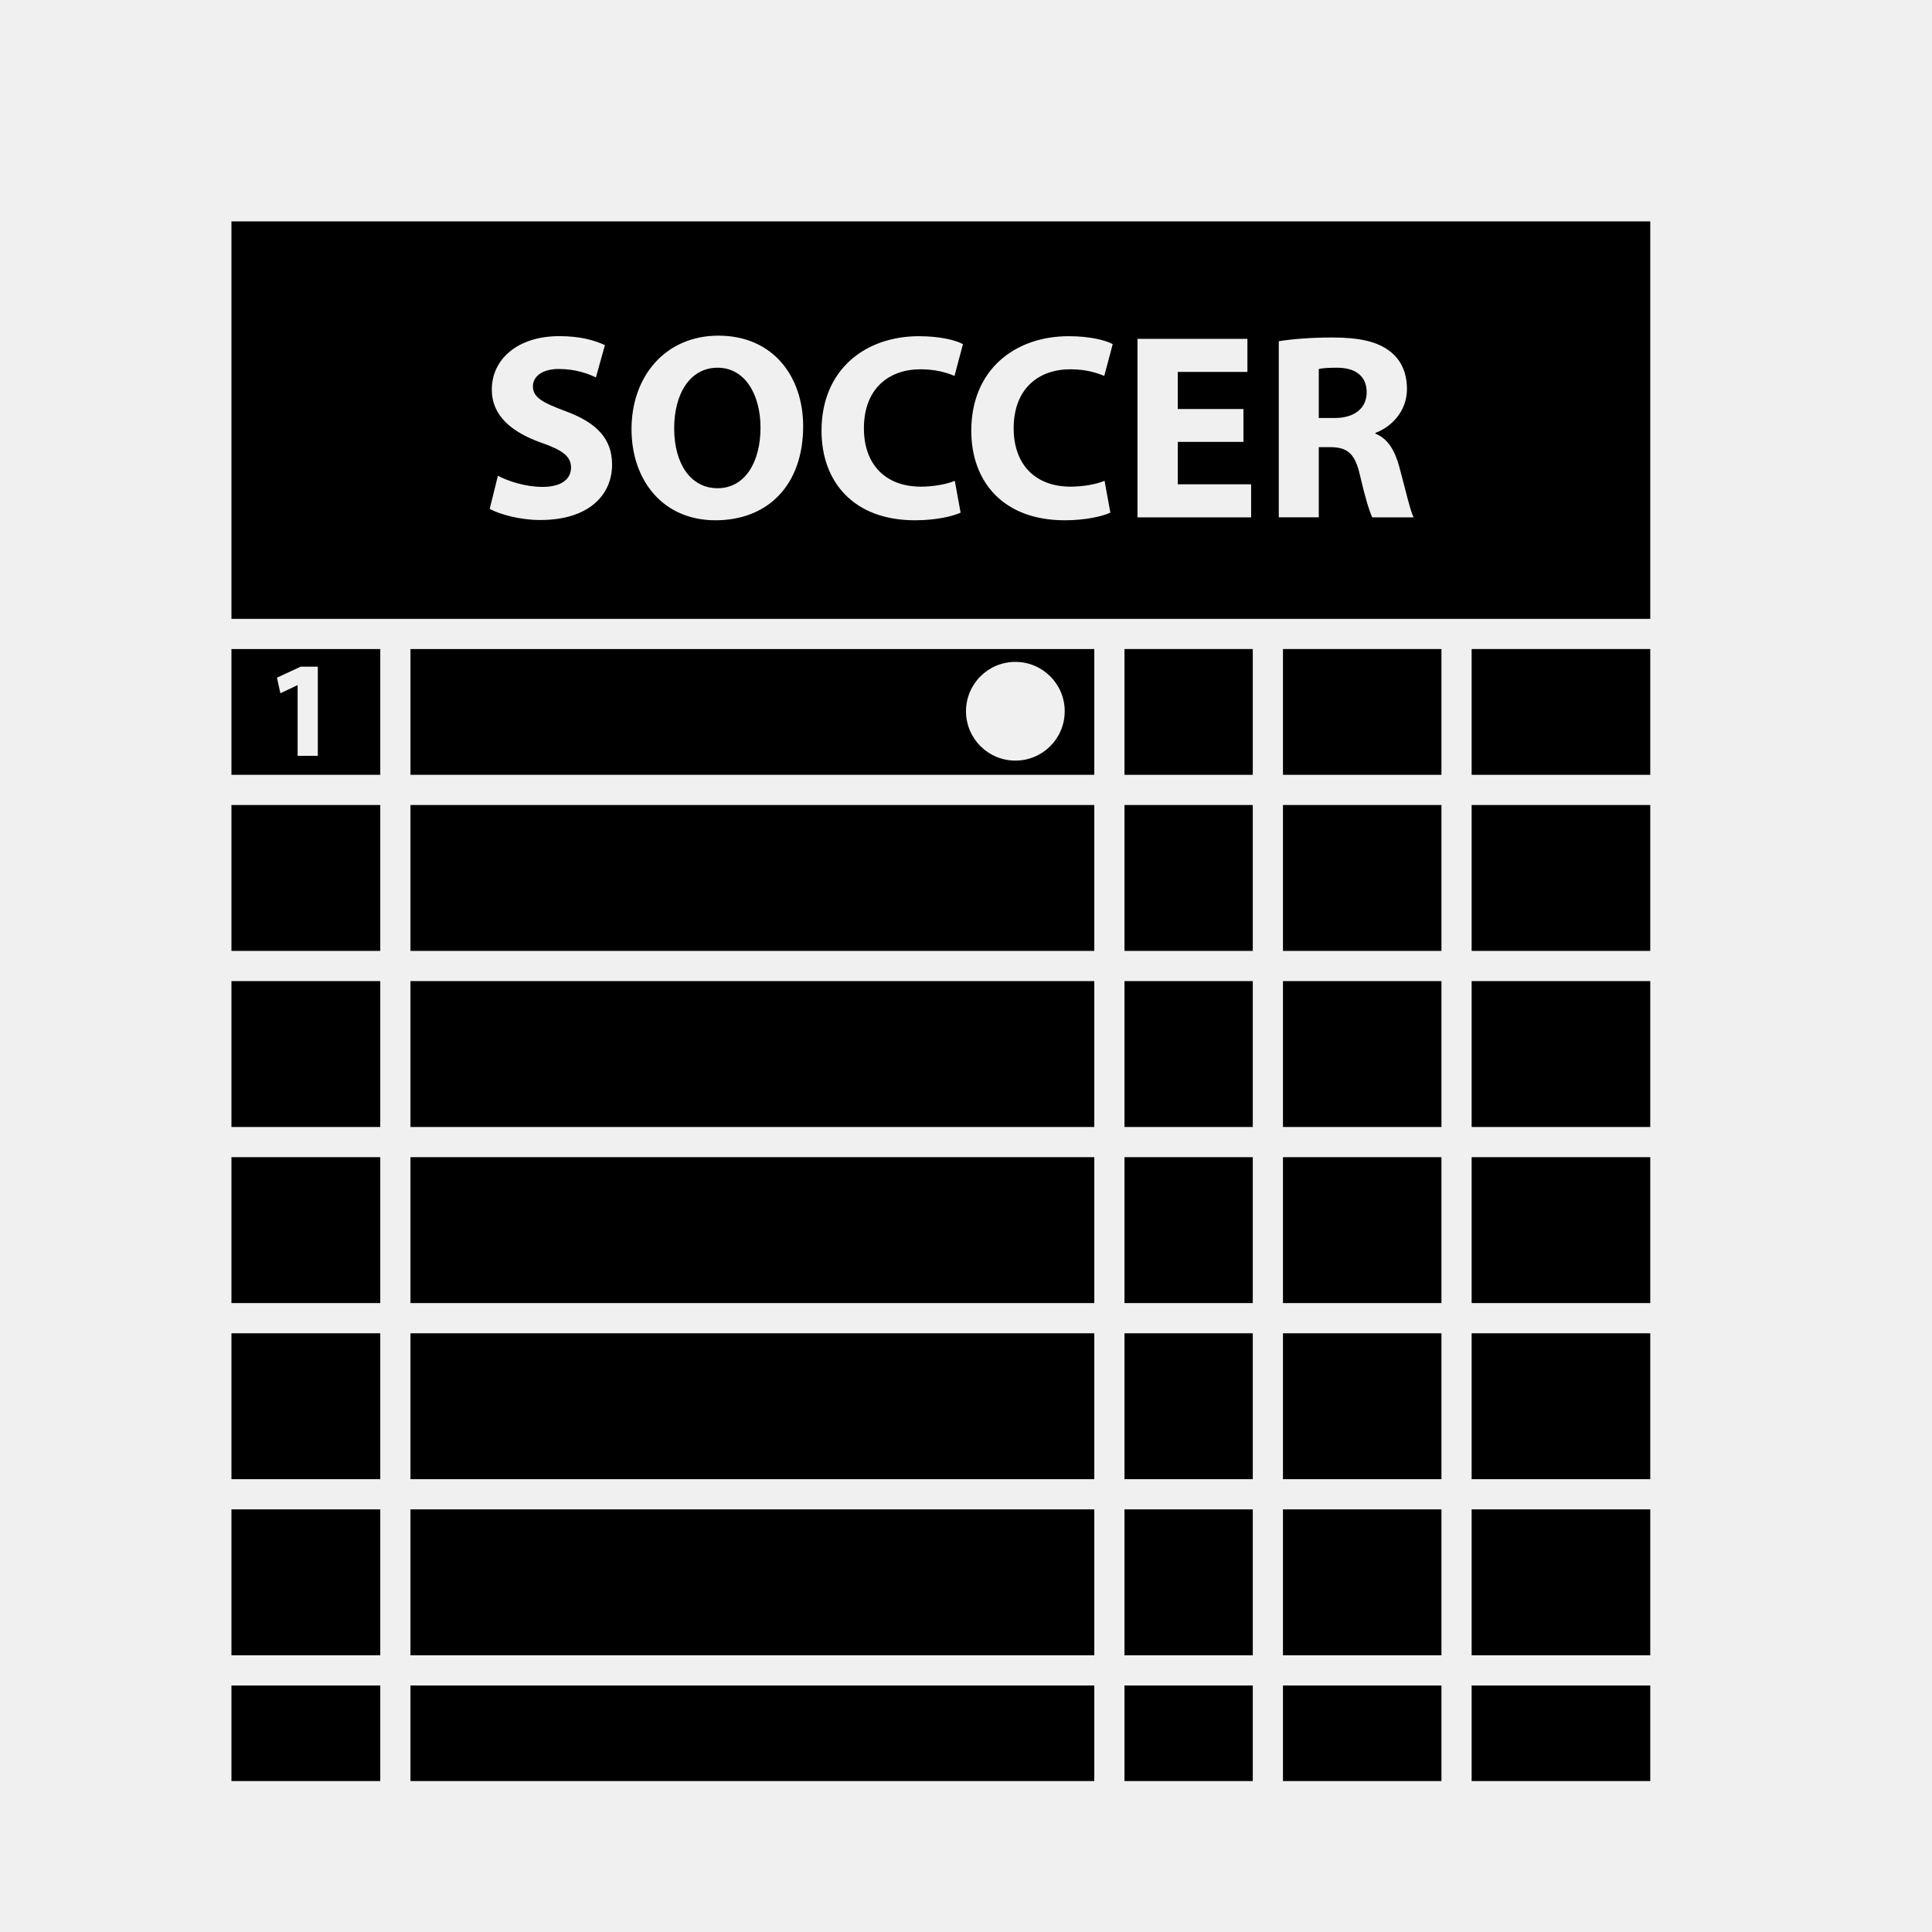
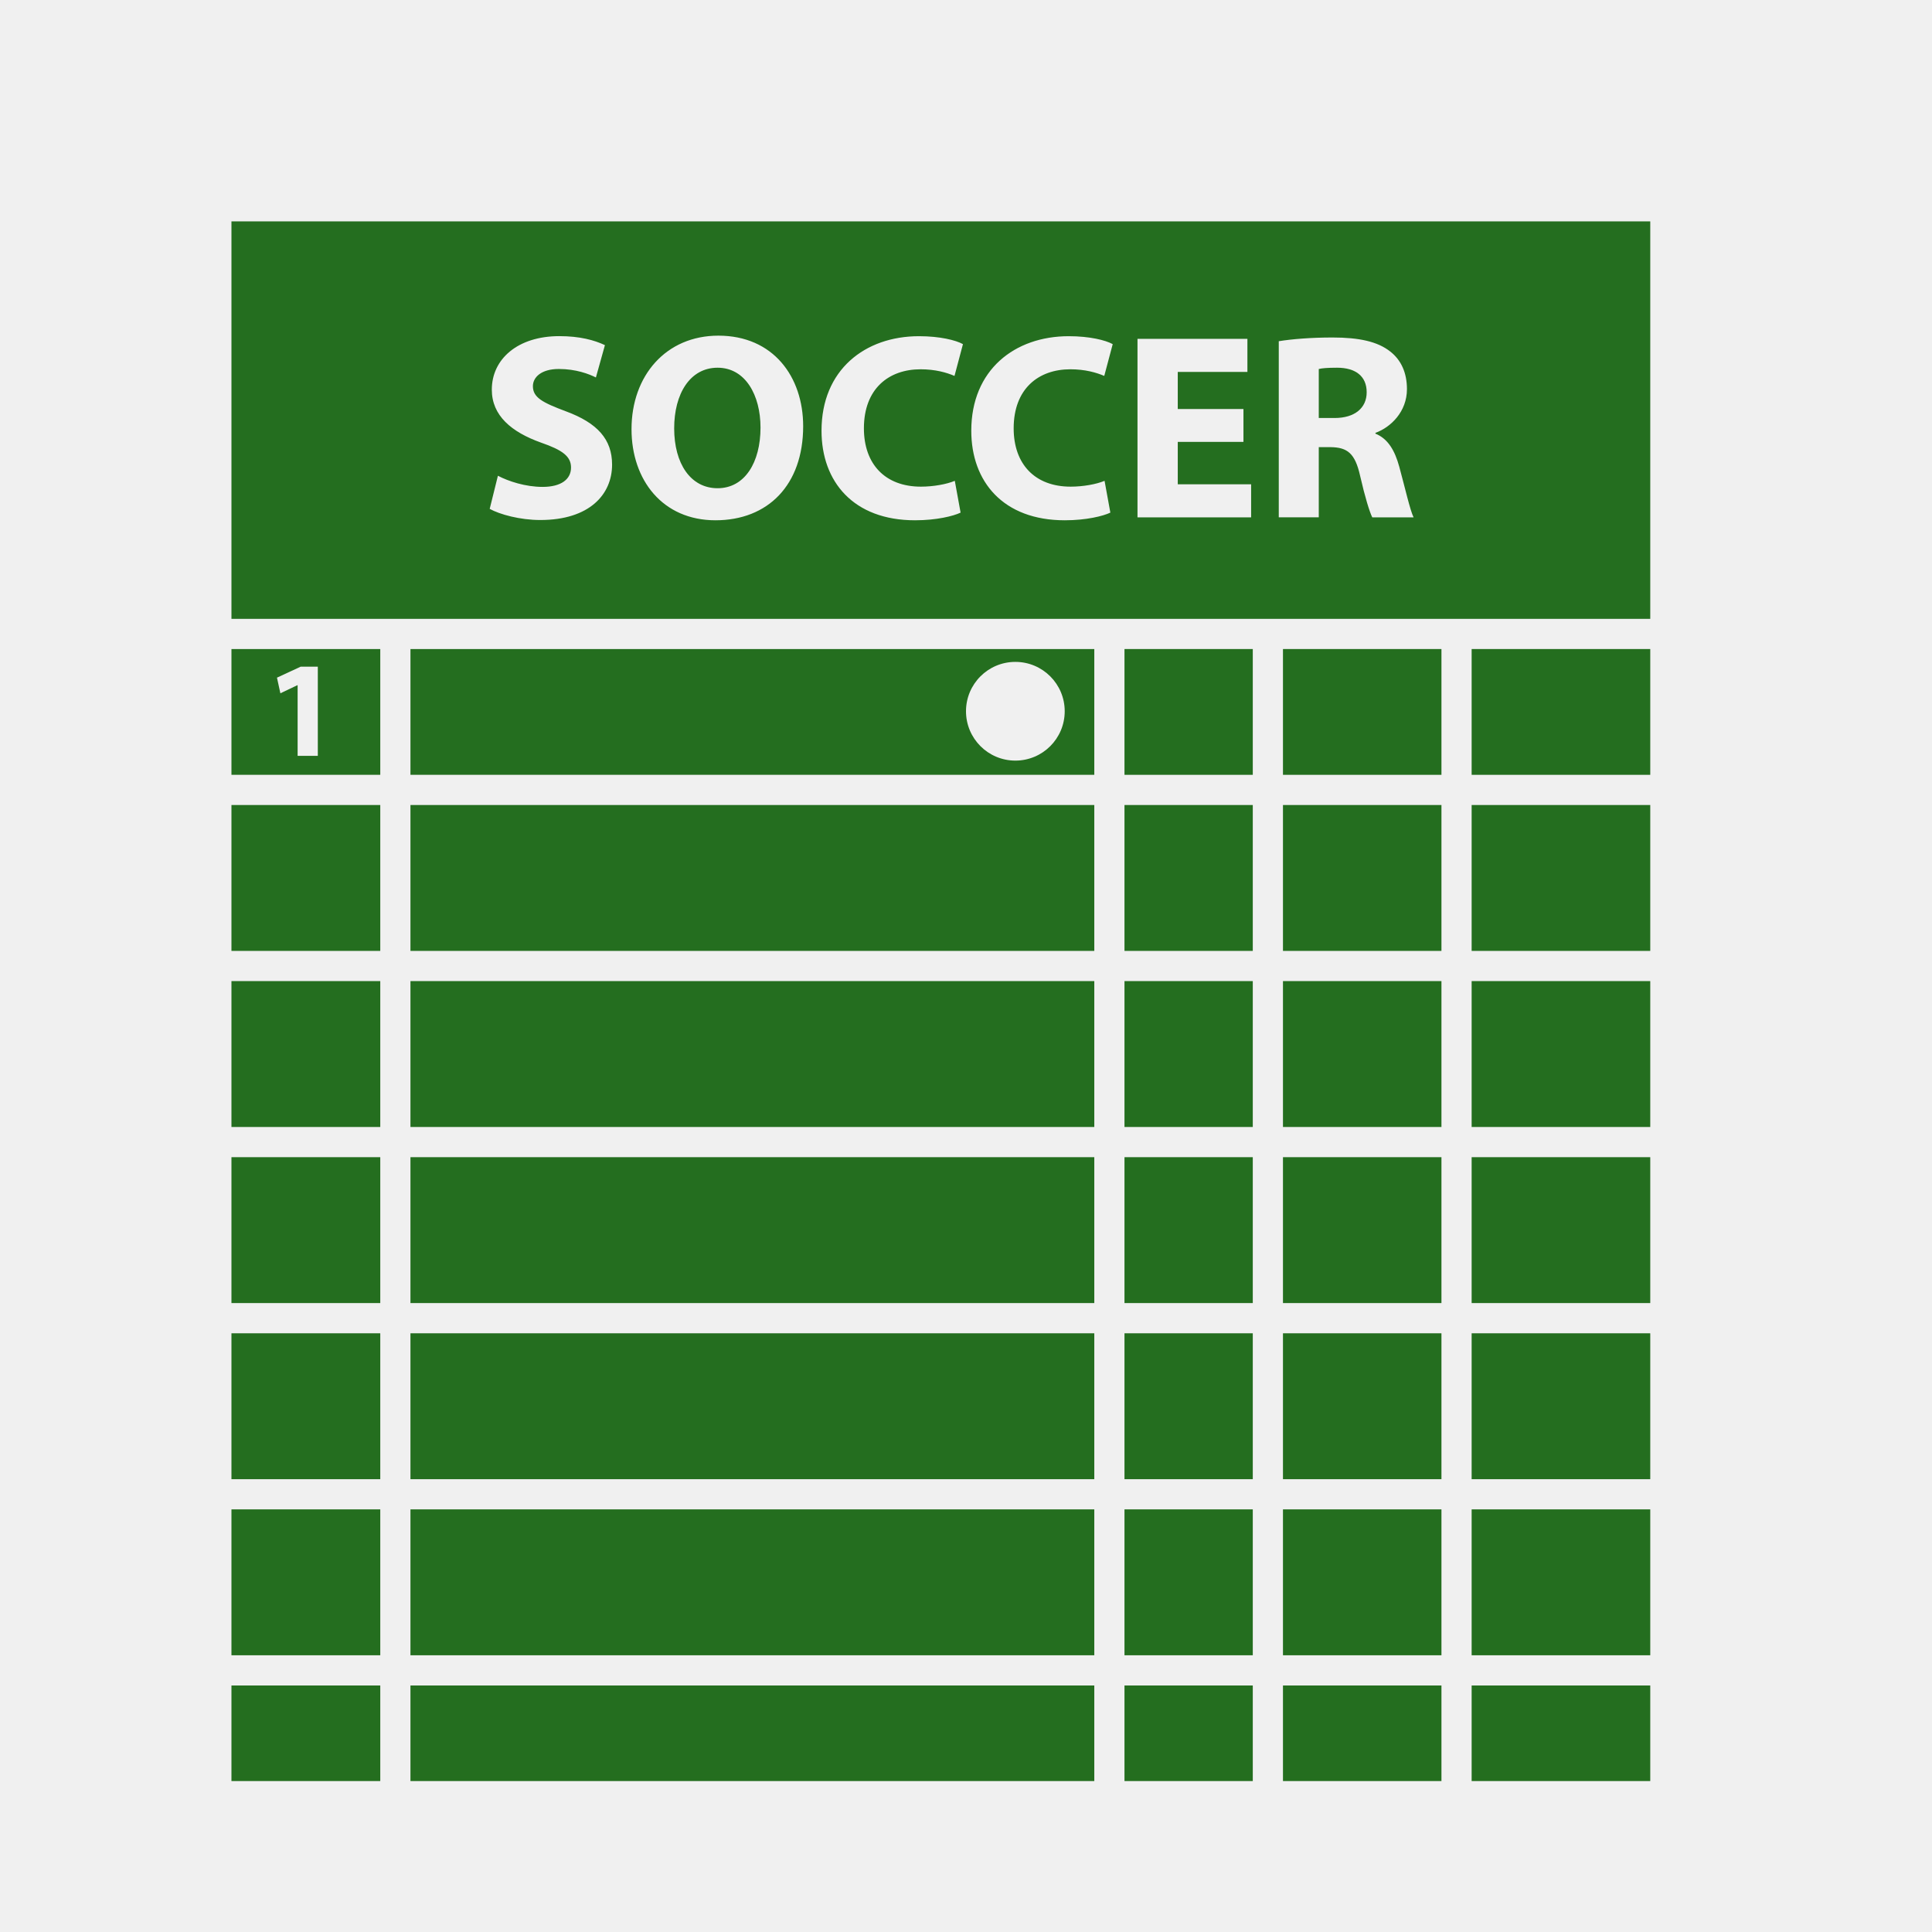
<svg xmlns="http://www.w3.org/2000/svg" version="1.1" id="Capa_1" x="0px" y="0px" width="64px" height="64px" viewBox="0 0 64 64" style="enable-background:new 0 0 64 64;" xml:space="preserve">
-   <defs id="defs83">
-     <filter id="filter3020" x="0" y="0" width="1" height="1" color-interpolation-filters="sRGB">
-       <feColorMatrix id="feColorMatrix3022" type="saturate" values="1" result="fbSourceGraphic" />
-       <feColorMatrix id="feColorMatrix3024" in="fbSourceGraphic" values="-1 0 0 0 1 0 -1 0 0 1 0 0 -1 0 1 0 0 0 1 0 " />
-     </filter>
-   </defs>
-   <g id="g3" style="fill:#ffffff;fill-opacity:1;filter:url(#filter3020)">
-     <rect x="13.597" y="44.167" width="22.653" height="4.833" id="rect5" style="fill:#ffffff;fill-opacity:1" />
-     <rect x="42.5" y="44.167" width="5.25" height="4.833" id="rect7" style="fill:#ffffff;fill-opacity:1" />
-     <rect x="13.597" y="38.333" width="22.653" height="4.833" id="rect9" style="fill:#ffffff;fill-opacity:1" />
-     <rect x="13.597" y="32.5" width="22.653" height="4.833" id="rect11" style="fill:#ffffff;fill-opacity:1" />
-     <rect x="42.5" y="38.333" width="5.25" height="4.833" id="rect13" style="fill:#ffffff;fill-opacity:1" />
-     <rect x="37.25" y="21.5" width="4.25" height="4.167" id="rect15" style="fill:#ffffff;fill-opacity:1" />
-     <rect x="42.5" y="21.5" width="5.25" height="4.167" id="rect17" style="fill:#ffffff;fill-opacity:1" />
-     <rect x="42.5" y="32.5" width="5.25" height="4.833" id="rect19" style="fill:#ffffff;fill-opacity:1" />
-     <rect x="42.5" y="26.667" width="5.25" height="4.833" id="rect21" style="fill:#ffffff;fill-opacity:1" />
-     <rect x="37.25" y="32.5" width="4.25" height="4.833" id="rect23" style="fill:#ffffff;fill-opacity:1" />
-     <path d="M23.771,12.181c-0.912,0-1.438,0.86-1.438,2.009c0,1.167,0.544,1.983,1.438,1.983c0.904,0,1.422-0.859,1.422-2.009   C25.193,13.093,24.693,12.181,23.771,12.181z" id="path25" style="fill:#ffffff;fill-opacity:1" />
-     <path d="M54.667,7.333h-47V20.5h47V7.333z M17.898,17.226c-0.675,0-1.342-0.185-1.676-0.369l0.272-1.097   c0.351,0.184,0.912,0.369,1.482,0.369c0.614,0,0.94-0.254,0.94-0.641c0-0.369-0.281-0.579-0.992-0.825   c-0.982-0.351-1.632-0.895-1.632-1.755c0-1.009,0.851-1.773,2.237-1.773c0.676,0,1.158,0.132,1.51,0.298l-0.299,1.071   c-0.227-0.114-0.658-0.281-1.228-0.281c-0.579,0-0.859,0.272-0.859,0.57c0,0.378,0.324,0.544,1.097,0.834   c1.044,0.386,1.526,0.93,1.526,1.763C20.276,16.384,19.521,17.226,17.898,17.226z M23.701,17.235c-1.745,0-2.781-1.325-2.781-3.019   c0-1.772,1.141-3.097,2.878-3.097c1.816,0,2.808,1.36,2.808,3.001C26.605,16.068,25.438,17.235,23.701,17.235z M30.506,16.121   c0.412,0,0.851-0.079,1.123-0.193l0.192,1.053c-0.236,0.114-0.798,0.254-1.509,0.254c-2.044,0-3.098-1.281-3.098-2.966   c0-2.018,1.44-3.132,3.229-3.132c0.692,0,1.22,0.132,1.456,0.263l-0.28,1.053c-0.264-0.114-0.641-0.22-1.123-0.22   c-1.054,0-1.878,0.641-1.878,1.957C28.619,15.375,29.321,16.121,30.506,16.121z M35.467,16.121c0.412,0,0.851-0.079,1.123-0.193   l0.192,1.053c-0.236,0.114-0.798,0.254-1.509,0.254c-2.044,0-3.098-1.281-3.098-2.966c0-2.018,1.439-3.132,3.229-3.132   c0.692,0,1.22,0.132,1.456,0.263l-0.28,1.053c-0.264-0.114-0.641-0.22-1.123-0.22c-1.054,0-1.878,0.641-1.878,1.957   C33.58,15.375,34.282,16.121,35.467,16.121z M41.445,17.138h-3.764v-5.914h3.641v1.097h-2.307v1.229h2.176v1.088h-2.176v1.404h2.43   V17.138z M45.458,17.138c-0.087-0.175-0.236-0.649-0.403-1.378c-0.167-0.746-0.421-0.939-0.974-0.948h-0.395v2.325h-1.325v-5.834   c0.43-0.07,1.062-0.123,1.781-0.123c0.877,0,1.491,0.132,1.912,0.465c0.36,0.281,0.553,0.702,0.553,1.246   c0,0.746-0.535,1.264-1.044,1.448v0.026c0.413,0.167,0.641,0.553,0.79,1.097c0.185,0.676,0.359,1.448,0.474,1.676H45.458z" id="path27" style="fill:#ffffff;fill-opacity:1" />
-     <rect x="37.25" y="44.167" width="4.25" height="4.833" id="rect29" style="fill:#ffffff;fill-opacity:1" />
-     <path d="M44.292,12.181c-0.325,0-0.51,0.017-0.606,0.043v1.623h0.526c0.666,0,1.061-0.333,1.061-0.851   C45.274,12.462,44.905,12.181,44.292,12.181z" id="path31" style="fill:#ffffff;fill-opacity:1" />
-     <rect x="37.25" y="38.333" width="4.25" height="4.833" id="rect33" style="fill:#ffffff;fill-opacity:1" />
-     <rect x="13.597" y="26.667" width="22.653" height="4.833" id="rect35" style="fill:#ffffff;fill-opacity:1" />
-     <rect x="37.25" y="26.667" width="4.25" height="4.833" id="rect37" style="fill:#ffffff;fill-opacity:1" />
-     <path d="M13.597,25.667H36.25V21.5H13.597V25.667z M33.635,21.926c0.903,0,1.635,0.732,1.635,1.635   c0,0.903-0.731,1.635-1.635,1.635c-0.903,0-1.635-0.732-1.635-1.635C32,22.658,32.731,21.926,33.635,21.926z" id="path39" style="fill:#ffffff;fill-opacity:1" />
-     <rect x="37.25" y="50" width="4.25" height="4.833" id="rect41" style="fill:#ffffff;fill-opacity:1" />
-     <rect x="42.5" y="55.834" width="5.25" height="3.166" id="rect43" style="fill:#ffffff;fill-opacity:1" />
-     <rect x="48.75" y="38.333" width="5.917" height="4.833" id="rect45" style="fill:#ffffff;fill-opacity:1" />
-     <rect x="48.75" y="44.167" width="5.917" height="4.833" id="rect47" style="fill:#ffffff;fill-opacity:1" />
-     <rect x="48.75" y="32.5" width="5.917" height="4.833" id="rect49" style="fill:#ffffff;fill-opacity:1" />
-     <rect x="48.75" y="50" width="5.917" height="4.833" id="rect51" style="fill:#ffffff;fill-opacity:1" />
-     <rect x="42.5" y="50" width="5.25" height="4.833" id="rect53" style="fill:#ffffff;fill-opacity:1" />
-     <rect x="48.75" y="21.5" width="5.917" height="4.167" id="rect55" style="fill:#ffffff;fill-opacity:1" />
-     <rect x="48.75" y="26.667" width="5.917" height="4.833" id="rect57" style="fill:#ffffff;fill-opacity:1" />
-     <rect x="48.75" y="55.834" width="5.917" height="3.166" id="rect59" style="fill:#ffffff;fill-opacity:1" />
-     <rect x="7.667" y="55.834" width="4.93" height="3.166" id="rect61" style="fill:#ffffff;fill-opacity:1" />
-     <rect x="37.25" y="55.834" width="4.25" height="3.166" id="rect63" style="fill:#ffffff;fill-opacity:1" />
-     <rect x="7.667" y="26.667" width="4.93" height="4.833" id="rect65" style="fill:#ffffff;fill-opacity:1" />
-     <rect x="7.667" y="32.5" width="4.93" height="4.833" id="rect67" style="fill:#ffffff;fill-opacity:1" />
-     <path d="M12.597,21.5h-4.93v4.167h4.93V21.5z M10.527,25.038H9.859v-2.34H9.851l-0.563,0.268l-0.113-0.518l0.786-0.364h0.567   V25.038z" id="path69" style="fill:#ffffff;fill-opacity:1" />
-     <rect x="13.597" y="55.834" width="22.653" height="3.166" id="rect71" style="fill:#ffffff;fill-opacity:1" />
-     <rect x="7.667" y="38.333" width="4.93" height="4.833" id="rect73" style="fill:#ffffff;fill-opacity:1" />
-     <rect x="13.597" y="50" width="22.653" height="4.833" id="rect75" style="fill:#ffffff;fill-opacity:1" />
-     <rect x="7.667" y="50" width="4.93" height="4.833" id="rect77" style="fill:#ffffff;fill-opacity:1" />
-     <rect x="7.667" y="44.167" width="4.93" height="4.833" id="rect79" style="fill:#ffffff;fill-opacity:1" />
+   <defs id="defs83" />
+   <g id="g3" style="fill:#246e1f;fill-opacity:1">
+     <rect x="13.597" y="44.167" width="22.653" height="4.833" id="rect5" style="fill:#246e1f;fill-opacity:1" />
+     <rect x="42.5" y="44.167" width="5.25" height="4.833" id="rect7" style="fill:#246e1f;fill-opacity:1" />
+     <rect x="13.597" y="38.333" width="22.653" height="4.833" id="rect9" style="fill:#246e1f;fill-opacity:1" />
+     <rect x="13.597" y="32.5" width="22.653" height="4.833" id="rect11" style="fill:#246e1f;fill-opacity:1" />
+     <rect x="42.5" y="38.333" width="5.25" height="4.833" id="rect13" style="fill:#246e1f;fill-opacity:1" />
+     <rect x="37.25" y="21.5" width="4.25" height="4.167" id="rect15" style="fill:#246e1f;fill-opacity:1" />
+     <rect x="42.5" y="21.5" width="5.25" height="4.167" id="rect17" style="fill:#246e1f;fill-opacity:1" />
+     <rect x="42.5" y="32.5" width="5.25" height="4.833" id="rect19" style="fill:#246e1f;fill-opacity:1" />
+     <rect x="42.5" y="26.667" width="5.25" height="4.833" id="rect21" style="fill:#246e1f;fill-opacity:1" />
+     <rect x="37.25" y="32.5" width="4.25" height="4.833" id="rect23" style="fill:#246e1f;fill-opacity:1" />
+     <path d="M23.771,12.181c-0.912,0-1.438,0.86-1.438,2.009c0,1.167,0.544,1.983,1.438,1.983c0.904,0,1.422-0.859,1.422-2.009   C25.193,13.093,24.693,12.181,23.771,12.181z" id="path25" style="fill:#246e1f;fill-opacity:1" />
+     <path d="M54.667,7.333h-47V20.5h47V7.333z M17.898,17.226c-0.675,0-1.342-0.185-1.676-0.369l0.272-1.097   c0.351,0.184,0.912,0.369,1.482,0.369c0.614,0,0.94-0.254,0.94-0.641c0-0.369-0.281-0.579-0.992-0.825   c-0.982-0.351-1.632-0.895-1.632-1.755c0-1.009,0.851-1.773,2.237-1.773c0.676,0,1.158,0.132,1.51,0.298l-0.299,1.071   c-0.227-0.114-0.658-0.281-1.228-0.281c-0.579,0-0.859,0.272-0.859,0.57c0,0.378,0.324,0.544,1.097,0.834   c1.044,0.386,1.526,0.93,1.526,1.763C20.276,16.384,19.521,17.226,17.898,17.226z M23.701,17.235c-1.745,0-2.781-1.325-2.781-3.019   c0-1.772,1.141-3.097,2.878-3.097c1.816,0,2.808,1.36,2.808,3.001C26.605,16.068,25.438,17.235,23.701,17.235z M30.506,16.121   c0.412,0,0.851-0.079,1.123-0.193l0.192,1.053c-0.236,0.114-0.798,0.254-1.509,0.254c-2.044,0-3.098-1.281-3.098-2.966   c0-2.018,1.44-3.132,3.229-3.132c0.692,0,1.22,0.132,1.456,0.263l-0.28,1.053c-0.264-0.114-0.641-0.22-1.123-0.22   c-1.054,0-1.878,0.641-1.878,1.957C28.619,15.375,29.321,16.121,30.506,16.121z M35.467,16.121c0.412,0,0.851-0.079,1.123-0.193   l0.192,1.053c-0.236,0.114-0.798,0.254-1.509,0.254c-2.044,0-3.098-1.281-3.098-2.966c0-2.018,1.439-3.132,3.229-3.132   c0.692,0,1.22,0.132,1.456,0.263l-0.28,1.053c-0.264-0.114-0.641-0.22-1.123-0.22c-1.054,0-1.878,0.641-1.878,1.957   C33.58,15.375,34.282,16.121,35.467,16.121z M41.445,17.138h-3.764v-5.914h3.641v1.097h-2.307v1.229h2.176v1.088h-2.176v1.404h2.43   V17.138z M45.458,17.138c-0.087-0.175-0.236-0.649-0.403-1.378c-0.167-0.746-0.421-0.939-0.974-0.948h-0.395v2.325h-1.325v-5.834   c0.43-0.07,1.062-0.123,1.781-0.123c0.877,0,1.491,0.132,1.912,0.465c0.36,0.281,0.553,0.702,0.553,1.246   c0,0.746-0.535,1.264-1.044,1.448v0.026c0.413,0.167,0.641,0.553,0.79,1.097c0.185,0.676,0.359,1.448,0.474,1.676H45.458z" id="path27" style="fill:#246e1f;fill-opacity:1" />
+     <rect x="37.25" y="44.167" width="4.25" height="4.833" id="rect29" style="fill:#246e1f;fill-opacity:1" />
+     <path d="M44.292,12.181c-0.325,0-0.51,0.017-0.606,0.043v1.623h0.526c0.666,0,1.061-0.333,1.061-0.851   C45.274,12.462,44.905,12.181,44.292,12.181z" id="path31" style="fill:#246e1f;fill-opacity:1" />
+     <rect x="37.25" y="38.333" width="4.25" height="4.833" id="rect33" style="fill:#246e1f;fill-opacity:1" />
+     <rect x="13.597" y="26.667" width="22.653" height="4.833" id="rect35" style="fill:#246e1f;fill-opacity:1" />
+     <rect x="37.25" y="26.667" width="4.25" height="4.833" id="rect37" style="fill:#246e1f;fill-opacity:1" />
+     <path d="M13.597,25.667H36.25V21.5H13.597V25.667z M33.635,21.926c0.903,0,1.635,0.732,1.635,1.635   c0,0.903-0.731,1.635-1.635,1.635c-0.903,0-1.635-0.732-1.635-1.635C32,22.658,32.731,21.926,33.635,21.926z" id="path39" style="fill:#246e1f;fill-opacity:1" />
+     <rect x="37.25" y="50" width="4.25" height="4.833" id="rect41" style="fill:#246e1f;fill-opacity:1" />
+     <rect x="42.5" y="55.834" width="5.25" height="3.166" id="rect43" style="fill:#246e1f;fill-opacity:1" />
+     <rect x="48.75" y="38.333" width="5.917" height="4.833" id="rect45" style="fill:#246e1f;fill-opacity:1" />
+     <rect x="48.75" y="44.167" width="5.917" height="4.833" id="rect47" style="fill:#246e1f;fill-opacity:1" />
+     <rect x="48.75" y="32.5" width="5.917" height="4.833" id="rect49" style="fill:#246e1f;fill-opacity:1" />
+     <rect x="48.75" y="50" width="5.917" height="4.833" id="rect51" style="fill:#246e1f;fill-opacity:1" />
+     <rect x="42.5" y="50" width="5.25" height="4.833" id="rect53" style="fill:#246e1f;fill-opacity:1" />
+     <rect x="48.75" y="21.5" width="5.917" height="4.167" id="rect55" style="fill:#246e1f;fill-opacity:1" />
+     <rect x="48.75" y="26.667" width="5.917" height="4.833" id="rect57" style="fill:#246e1f;fill-opacity:1" />
+     <rect x="48.75" y="55.834" width="5.917" height="3.166" id="rect59" style="fill:#246e1f;fill-opacity:1" />
+     <rect x="7.667" y="55.834" width="4.93" height="3.166" id="rect61" style="fill:#246e1f;fill-opacity:1" />
+     <rect x="37.25" y="55.834" width="4.25" height="3.166" id="rect63" style="fill:#246e1f;fill-opacity:1" />
+     <rect x="7.667" y="26.667" width="4.93" height="4.833" id="rect65" style="fill:#246e1f;fill-opacity:1" />
+     <rect x="7.667" y="32.5" width="4.93" height="4.833" id="rect67" style="fill:#246e1f;fill-opacity:1" />
+     <path d="M12.597,21.5h-4.93v4.167h4.93V21.5z M10.527,25.038H9.859v-2.34H9.851l-0.563,0.268l-0.113-0.518l0.786-0.364h0.567   V25.038z" id="path69" style="fill:#246e1f;fill-opacity:1" />
+     <rect x="13.597" y="55.834" width="22.653" height="3.166" id="rect71" style="fill:#246e1f;fill-opacity:1" />
+     <rect x="7.667" y="38.333" width="4.93" height="4.833" id="rect73" style="fill:#246e1f;fill-opacity:1" />
+     <rect x="13.597" y="50" width="22.653" height="4.833" id="rect75" style="fill:#246e1f;fill-opacity:1" />
+     <rect x="7.667" y="50" width="4.93" height="4.833" id="rect77" style="fill:#246e1f;fill-opacity:1" />
+     <rect x="7.667" y="44.167" width="4.93" height="4.833" id="rect79" style="fill:#246e1f;fill-opacity:1" />
  </g>
</svg>
